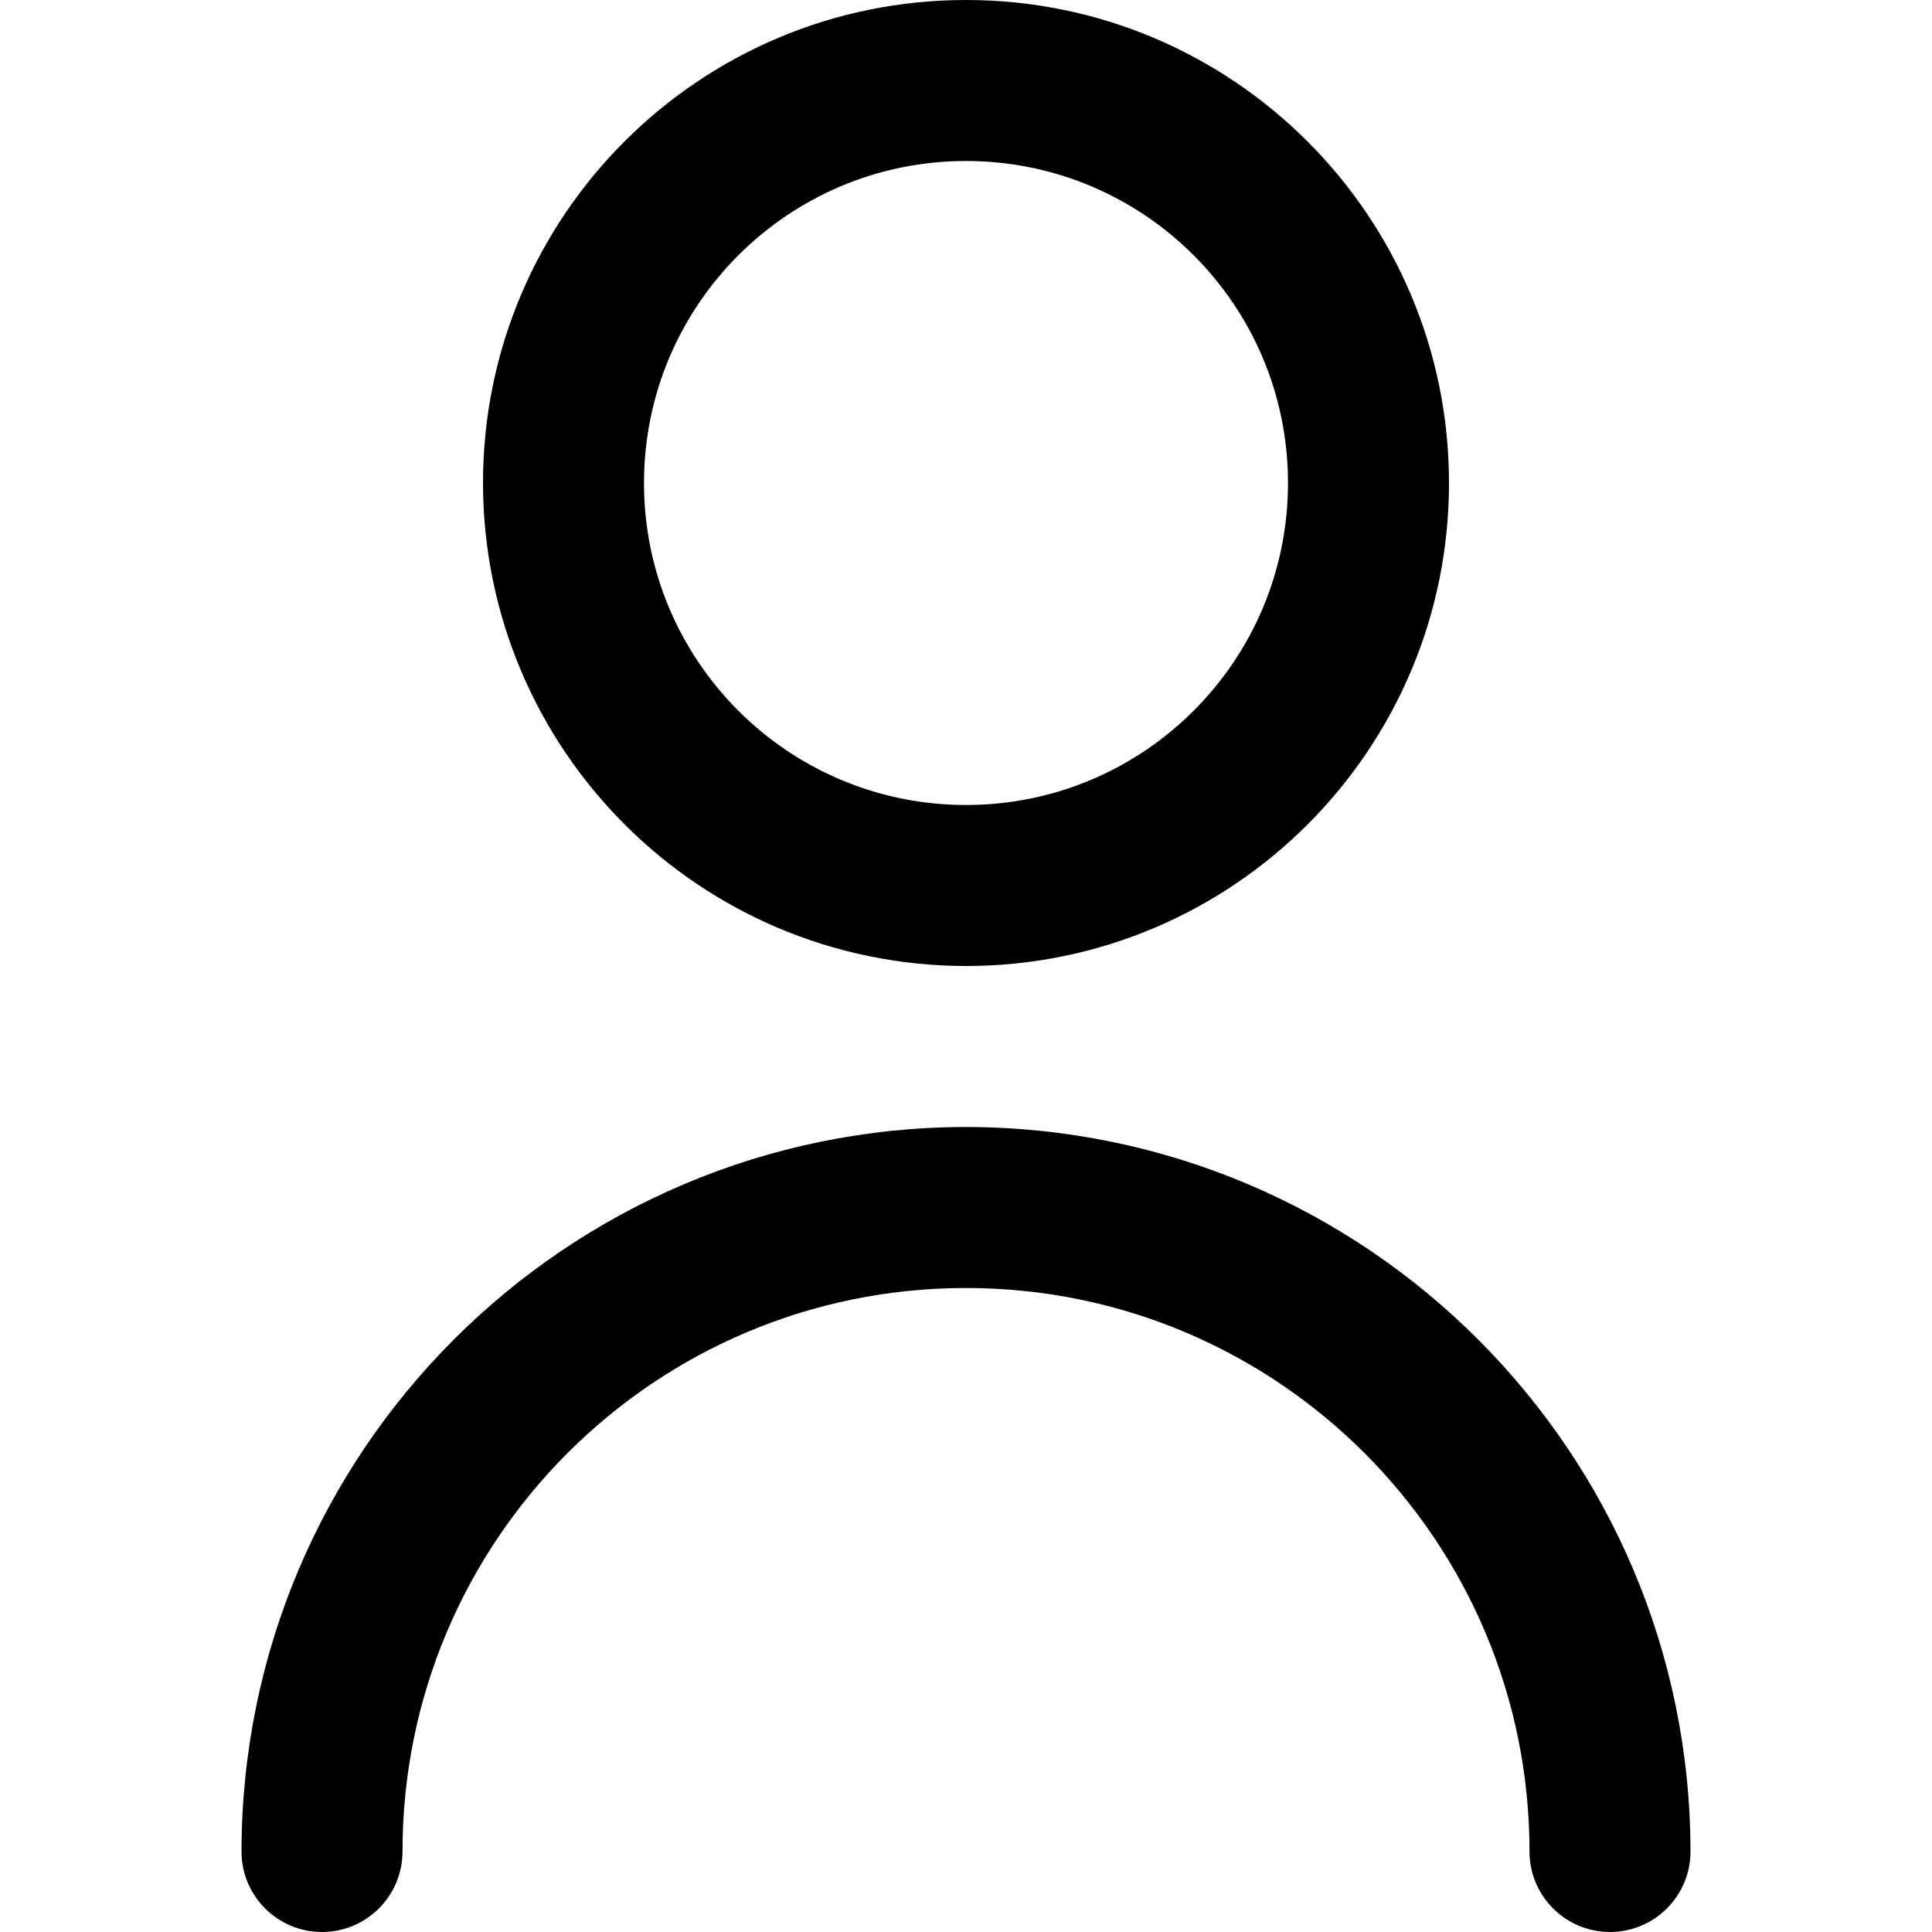
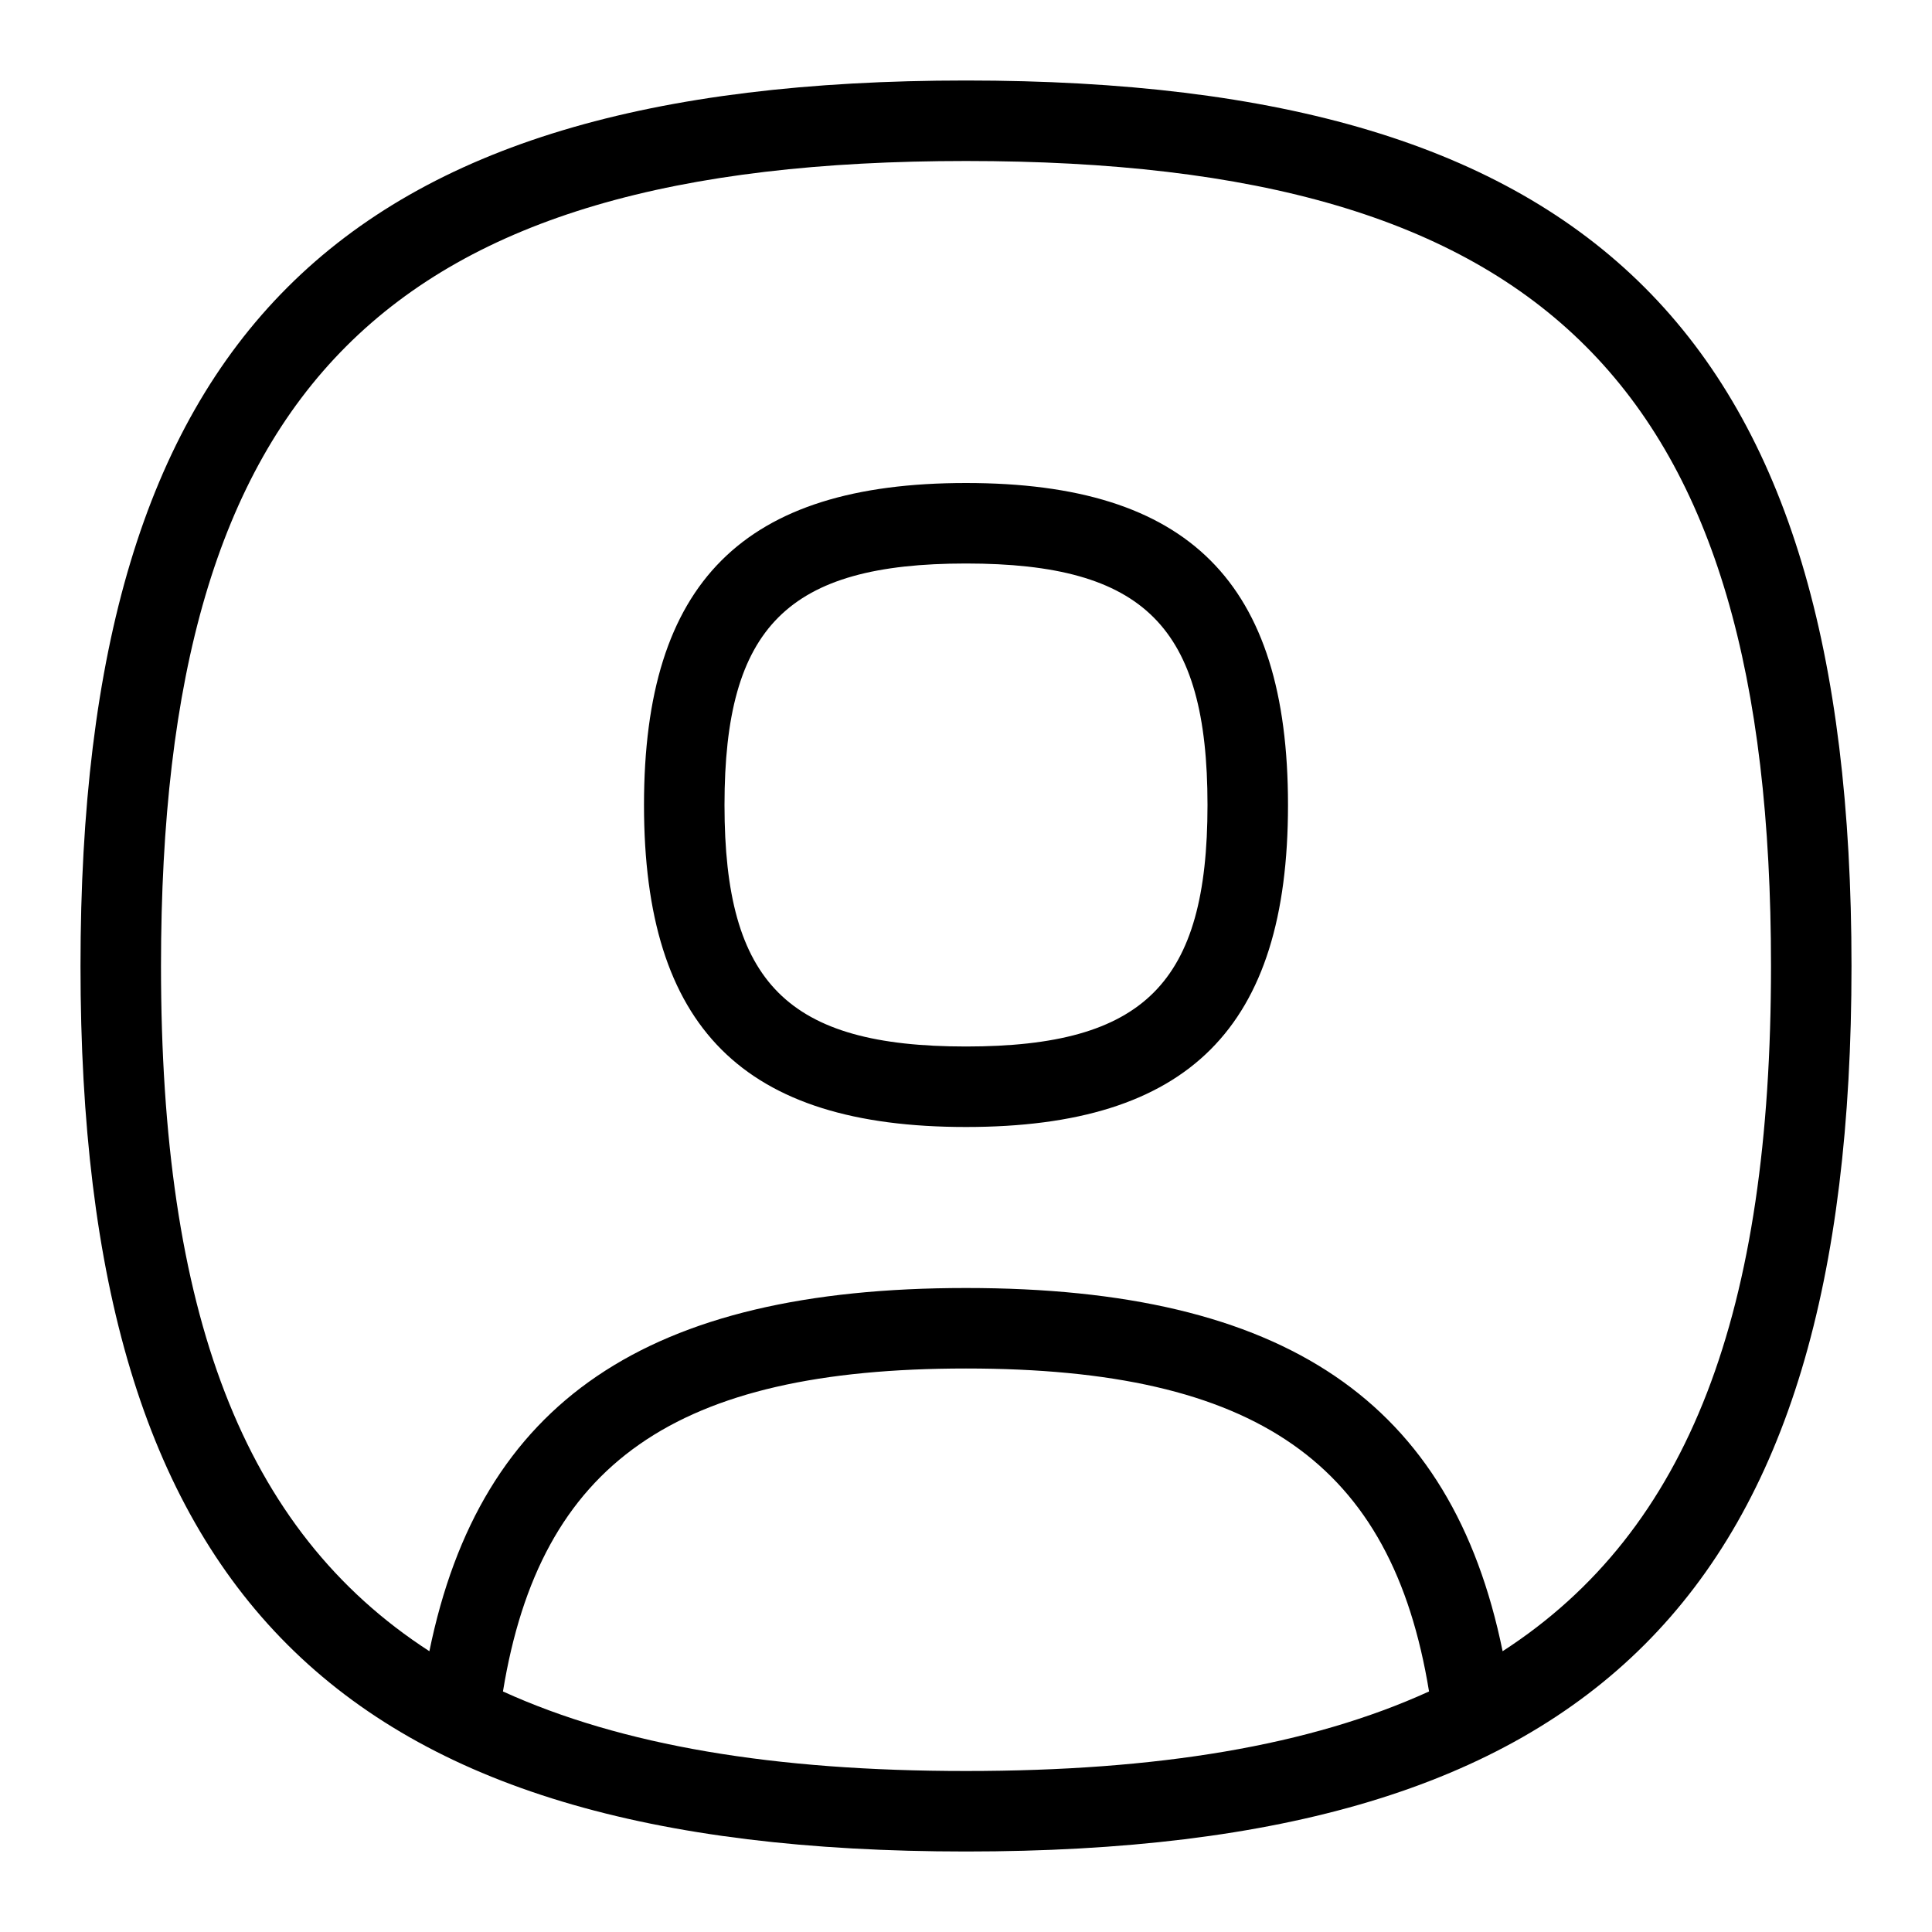
- <svg xmlns="http://www.w3.org/2000/svg" id="Outline" viewBox="0 0 24 24" width="512" height="512">
-   <path d="M12,12A6,6,0,1,0,6,6,6.006,6.006,0,0,0,12,12ZM12,2A4,4,0,1,1,8,6,4,4,0,0,1,12,2Z" />
-   <path d="M12,14a9.01,9.01,0,0,0-9,9,1,1,0,0,0,2,0,7,7,0,0,1,14,0,1,1,0,0,0,2,0A9.01,9.01,0,0,0,12,14Z" />
+ <svg xmlns="http://www.w3.org/2000/svg" id="Layer_1" viewBox="0 0 24 24" data-name="Layer 1">
+   <path d="m12 1c-7.813 0-11 3.187-11 11s3.187 11 11 11 11-3.187 11-11-3.187-11-11-11zm-5.752 20.012c.463-2.836 2.14-4.012 5.752-4.012s5.289 1.176 5.752 4.012c-1.477.673-3.369.988-5.752.988s-4.275-.316-5.752-.988zm12.418-.5c-.633-3.099-2.701-4.512-6.666-4.512s-6.033 1.413-6.666 4.512c-2.327-1.505-3.334-4.223-3.334-8.512 0-7.196 2.804-10 10-10s10 2.804 10 10c0 4.288-1.007 7.007-3.334 8.512zm-6.666-14.512c-2.767 0-4 1.233-4 4s1.233 4 4 4 4-1.233 4-4-1.233-4-4-4zm0 7c-2.215 0-3-.785-3-3s.785-3 3-3 3 .785 3 3-.785 3-3 3z" />
</svg>
